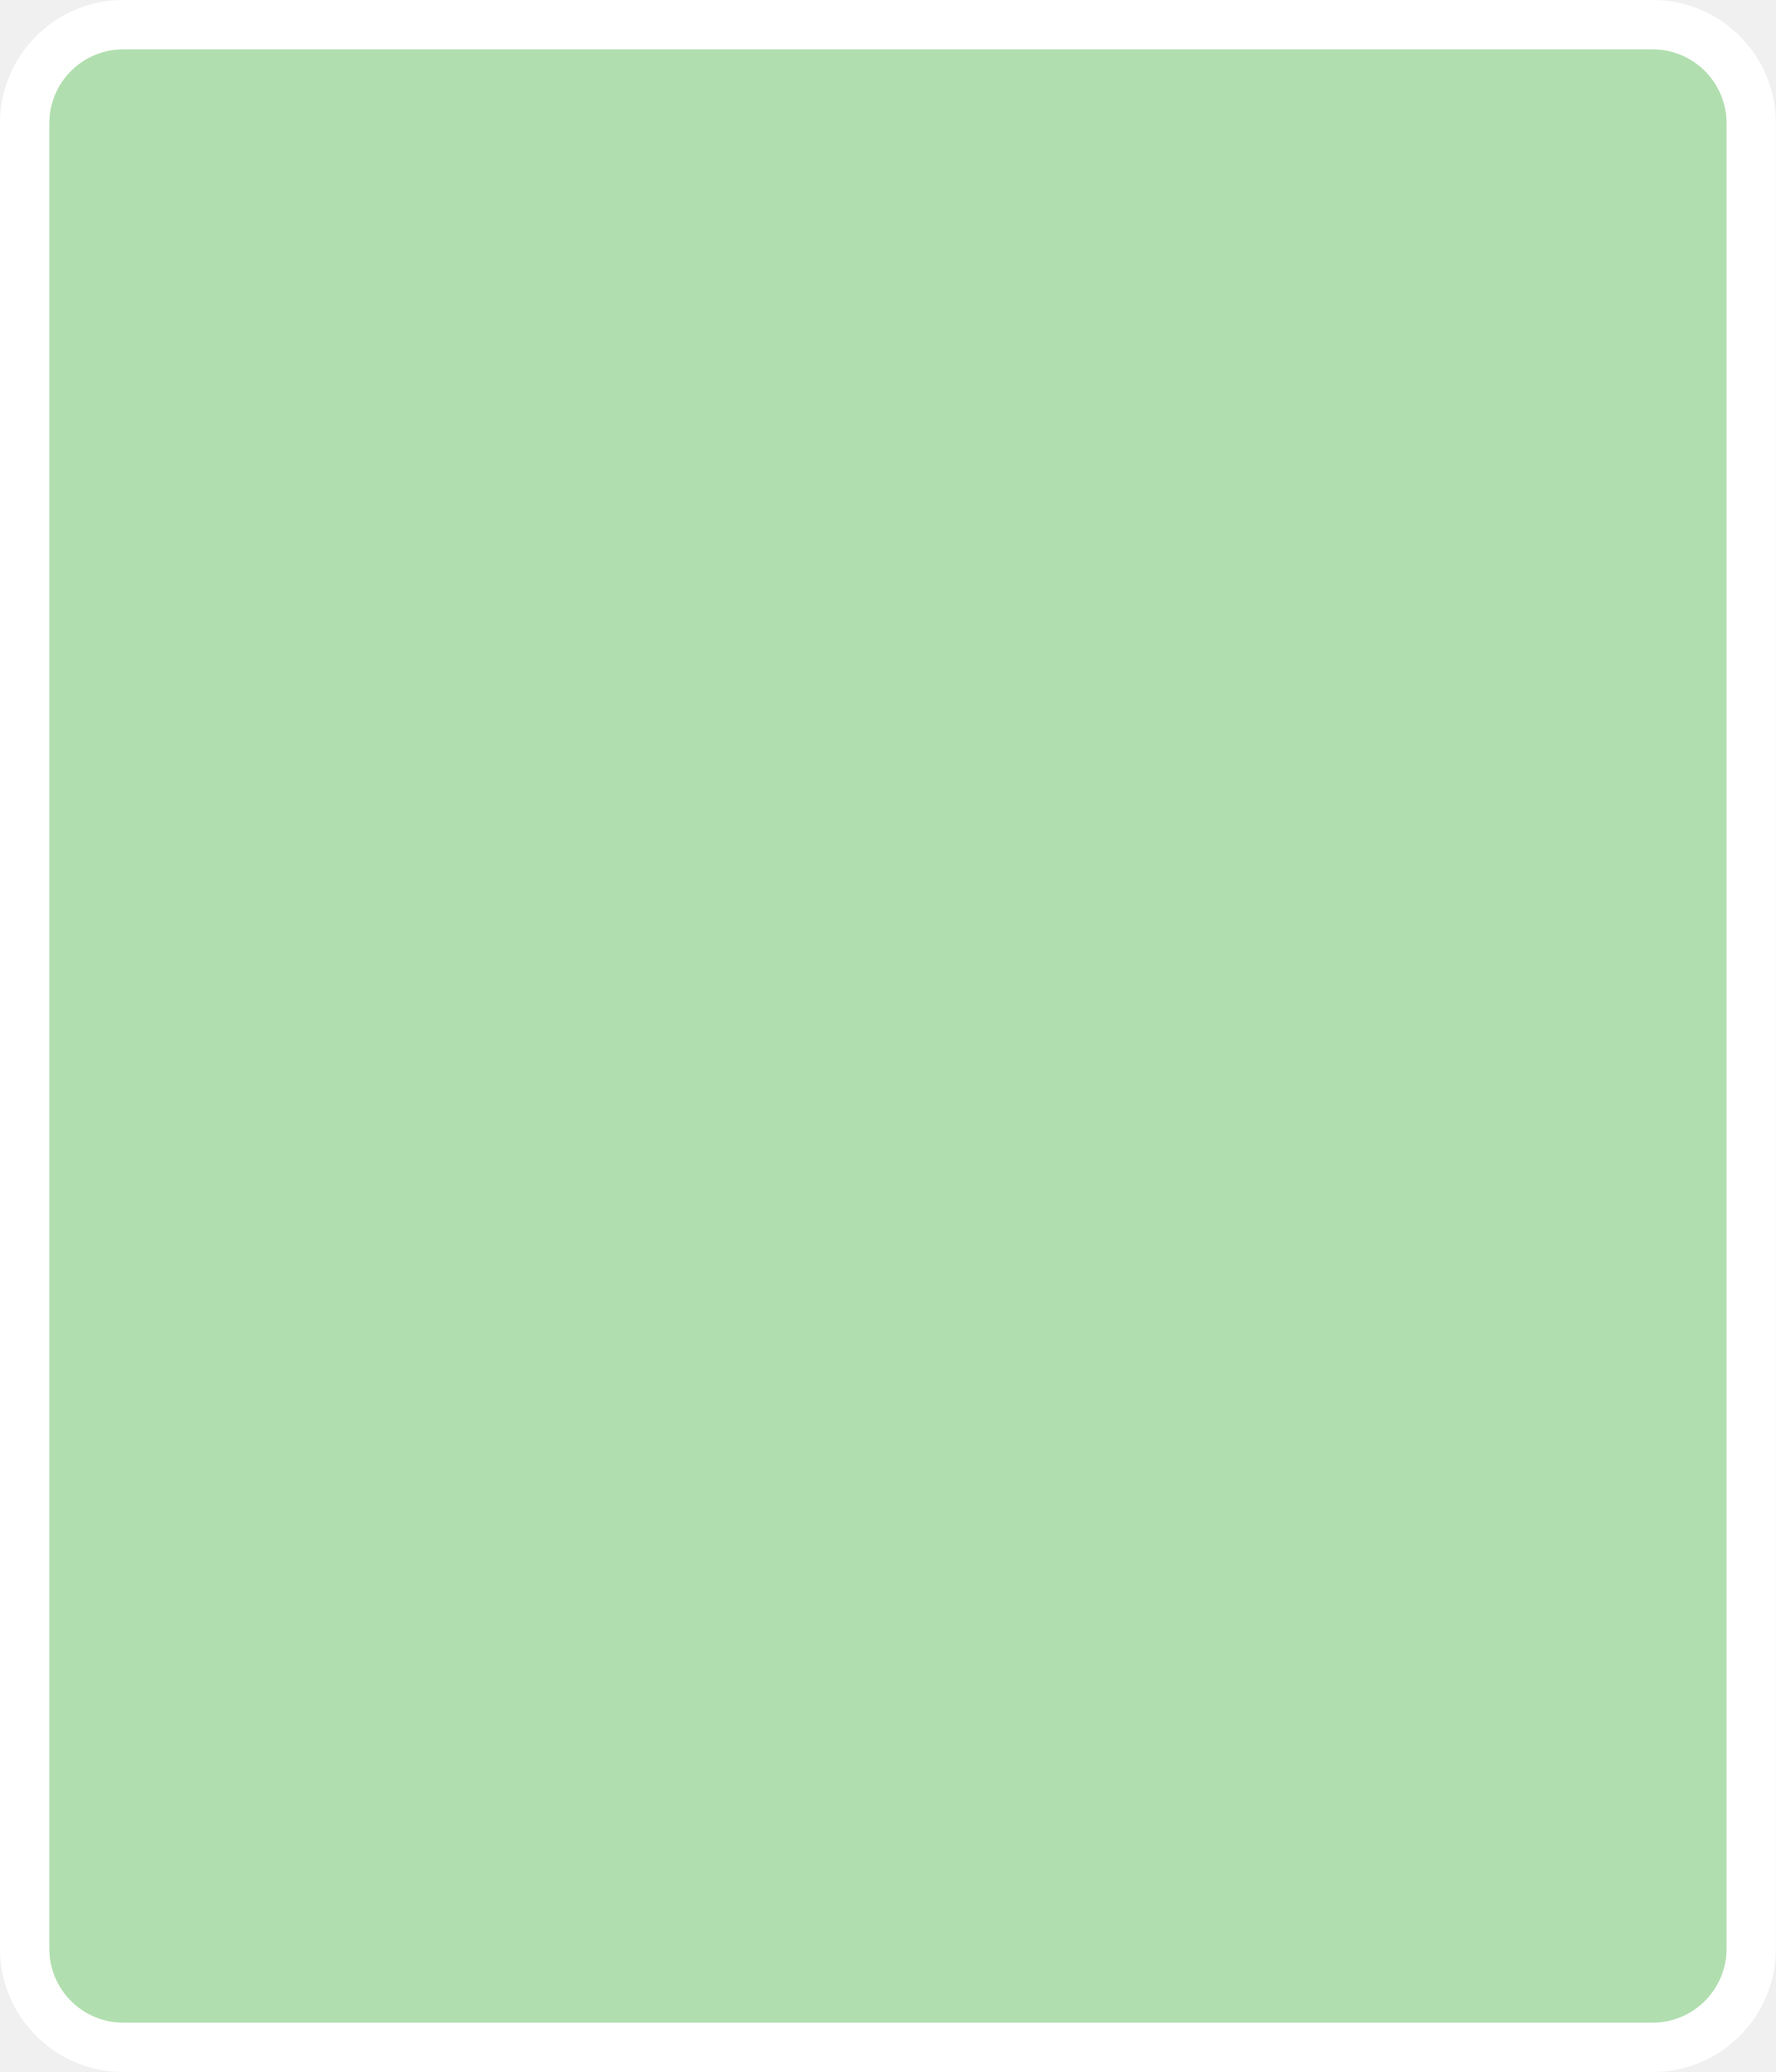
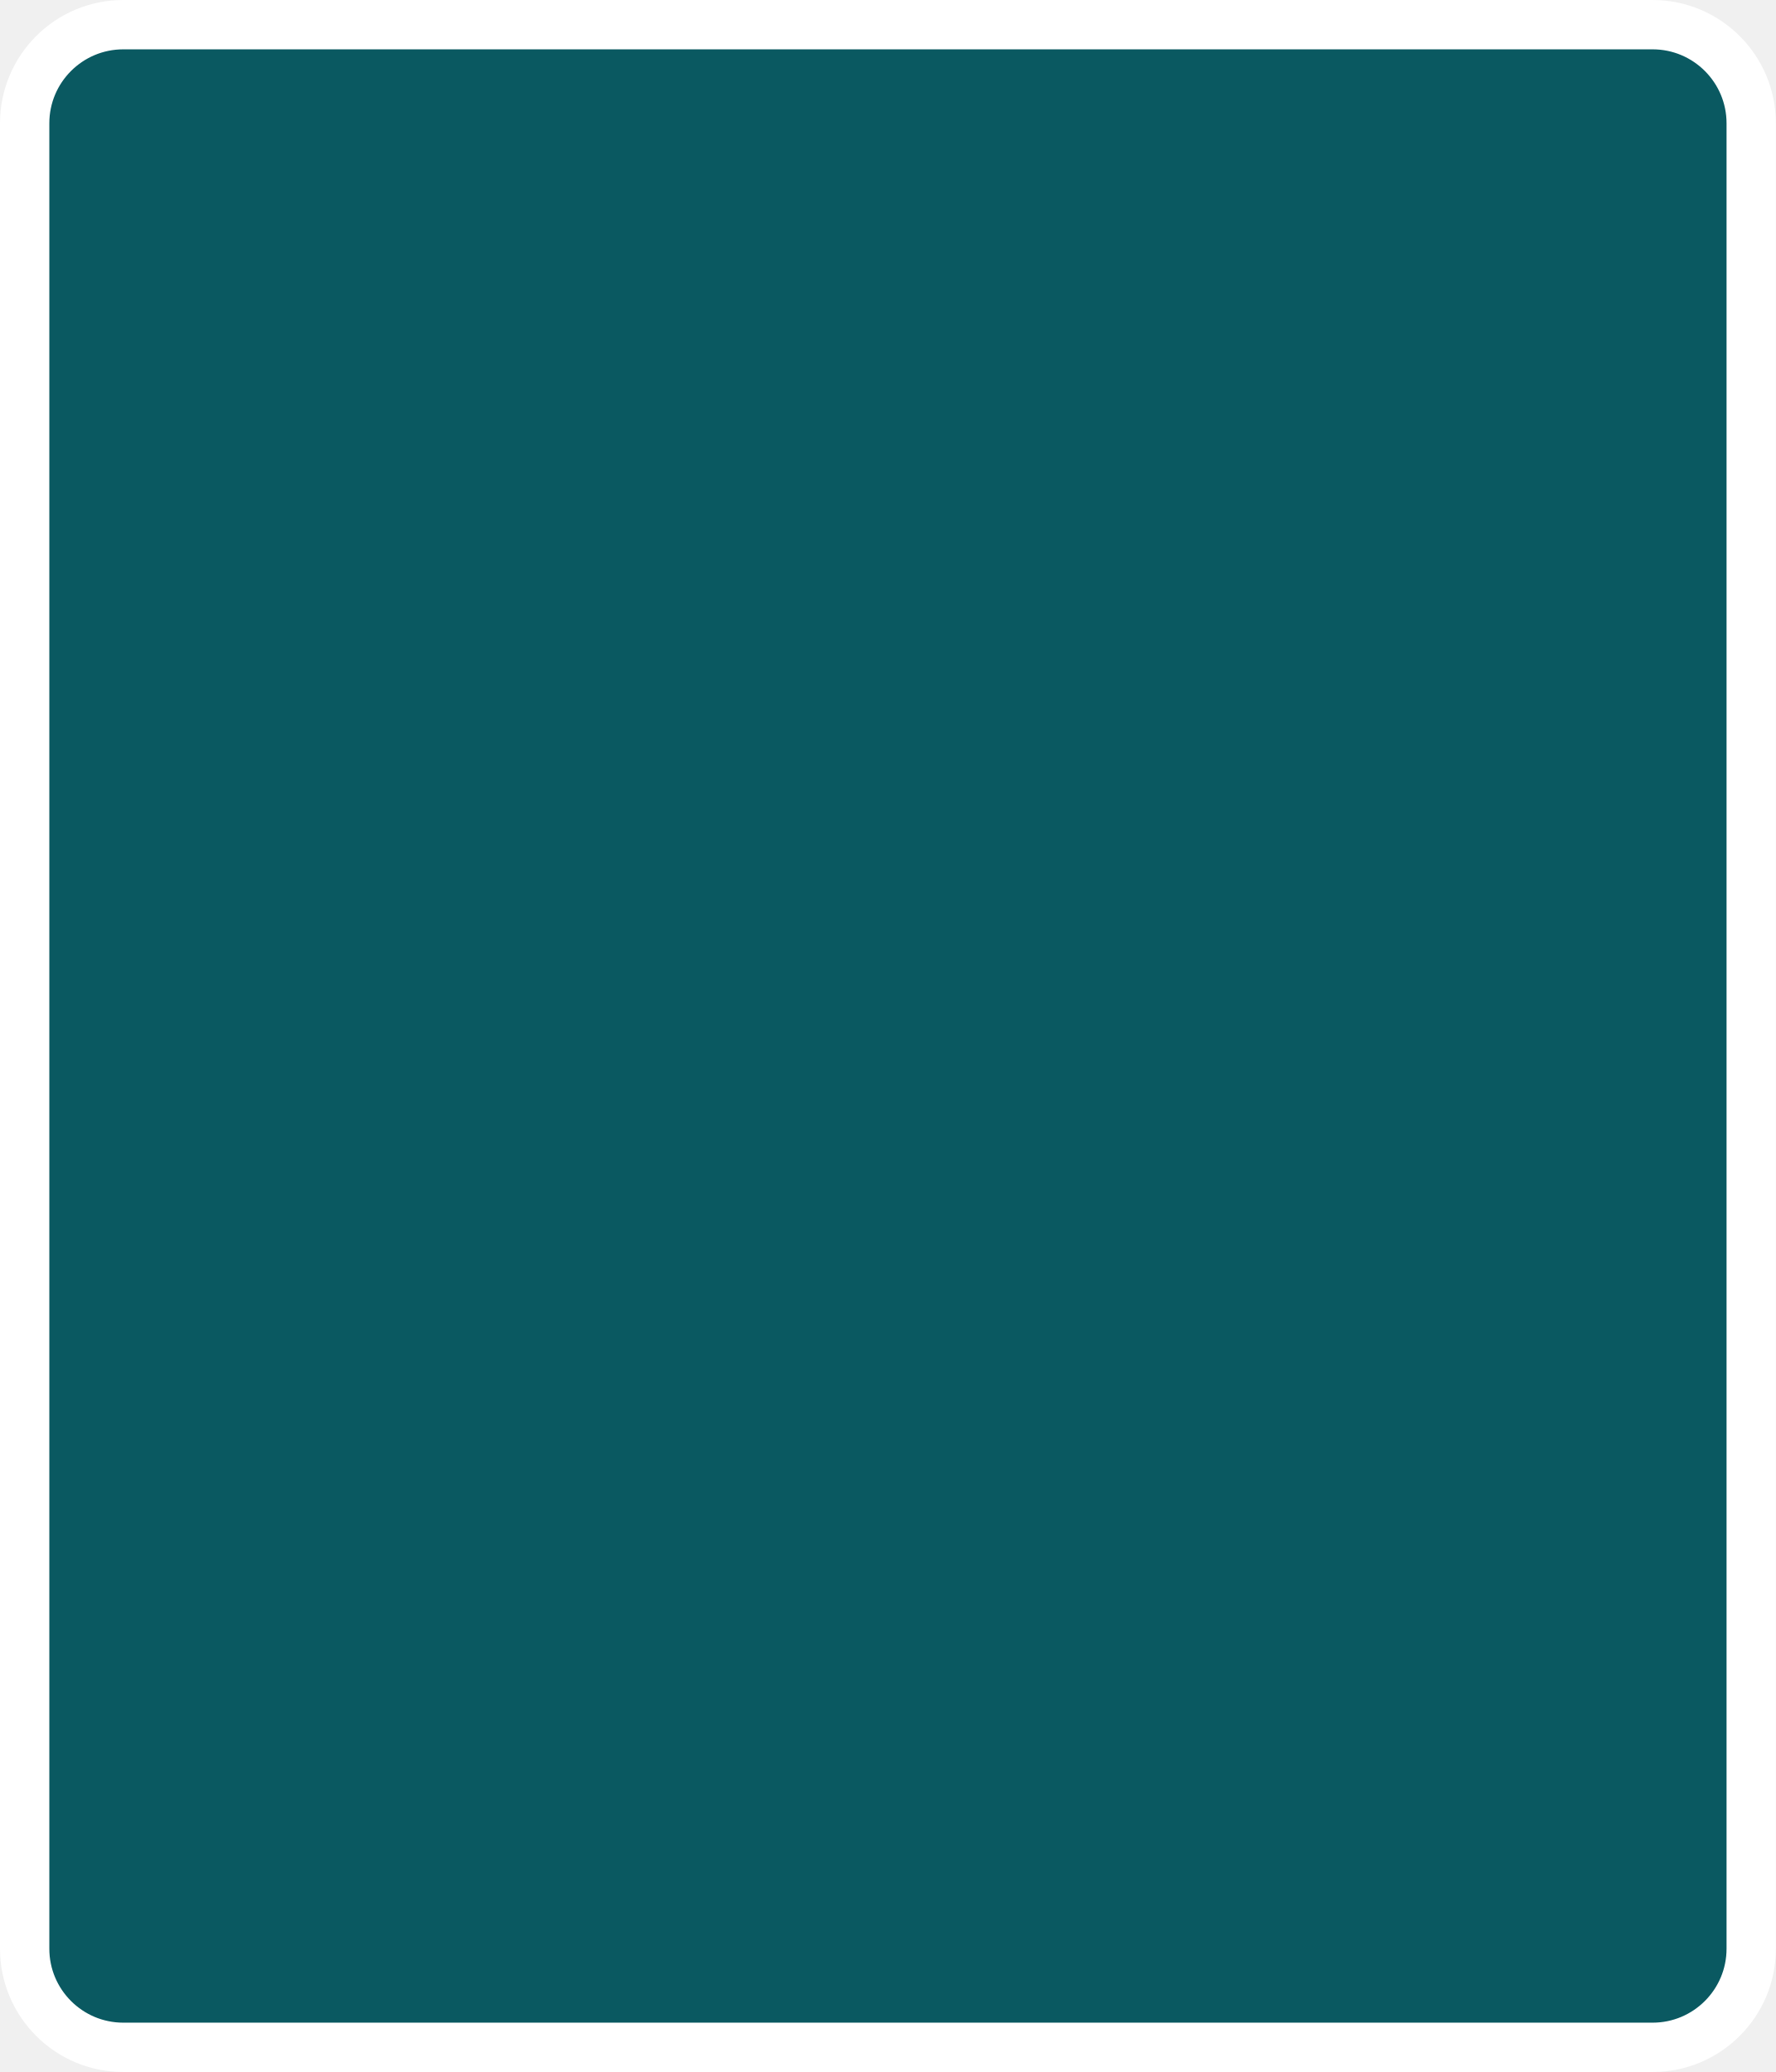
<svg xmlns="http://www.w3.org/2000/svg" width="36" height="42" viewBox="0 0 36 42">
-   <rect x="0.5" y="0.5" width="35" height="41" rx="2" ry="2" fill="#B1DEAF" stroke="#FFFFFF" stroke-width="1" />
+   <rect x="0.5" y="0.5" width="35" height="41" rx="2" ry="2" fill="#0A5961" stroke="#FFFFFF" stroke-width="1" />
</svg>
